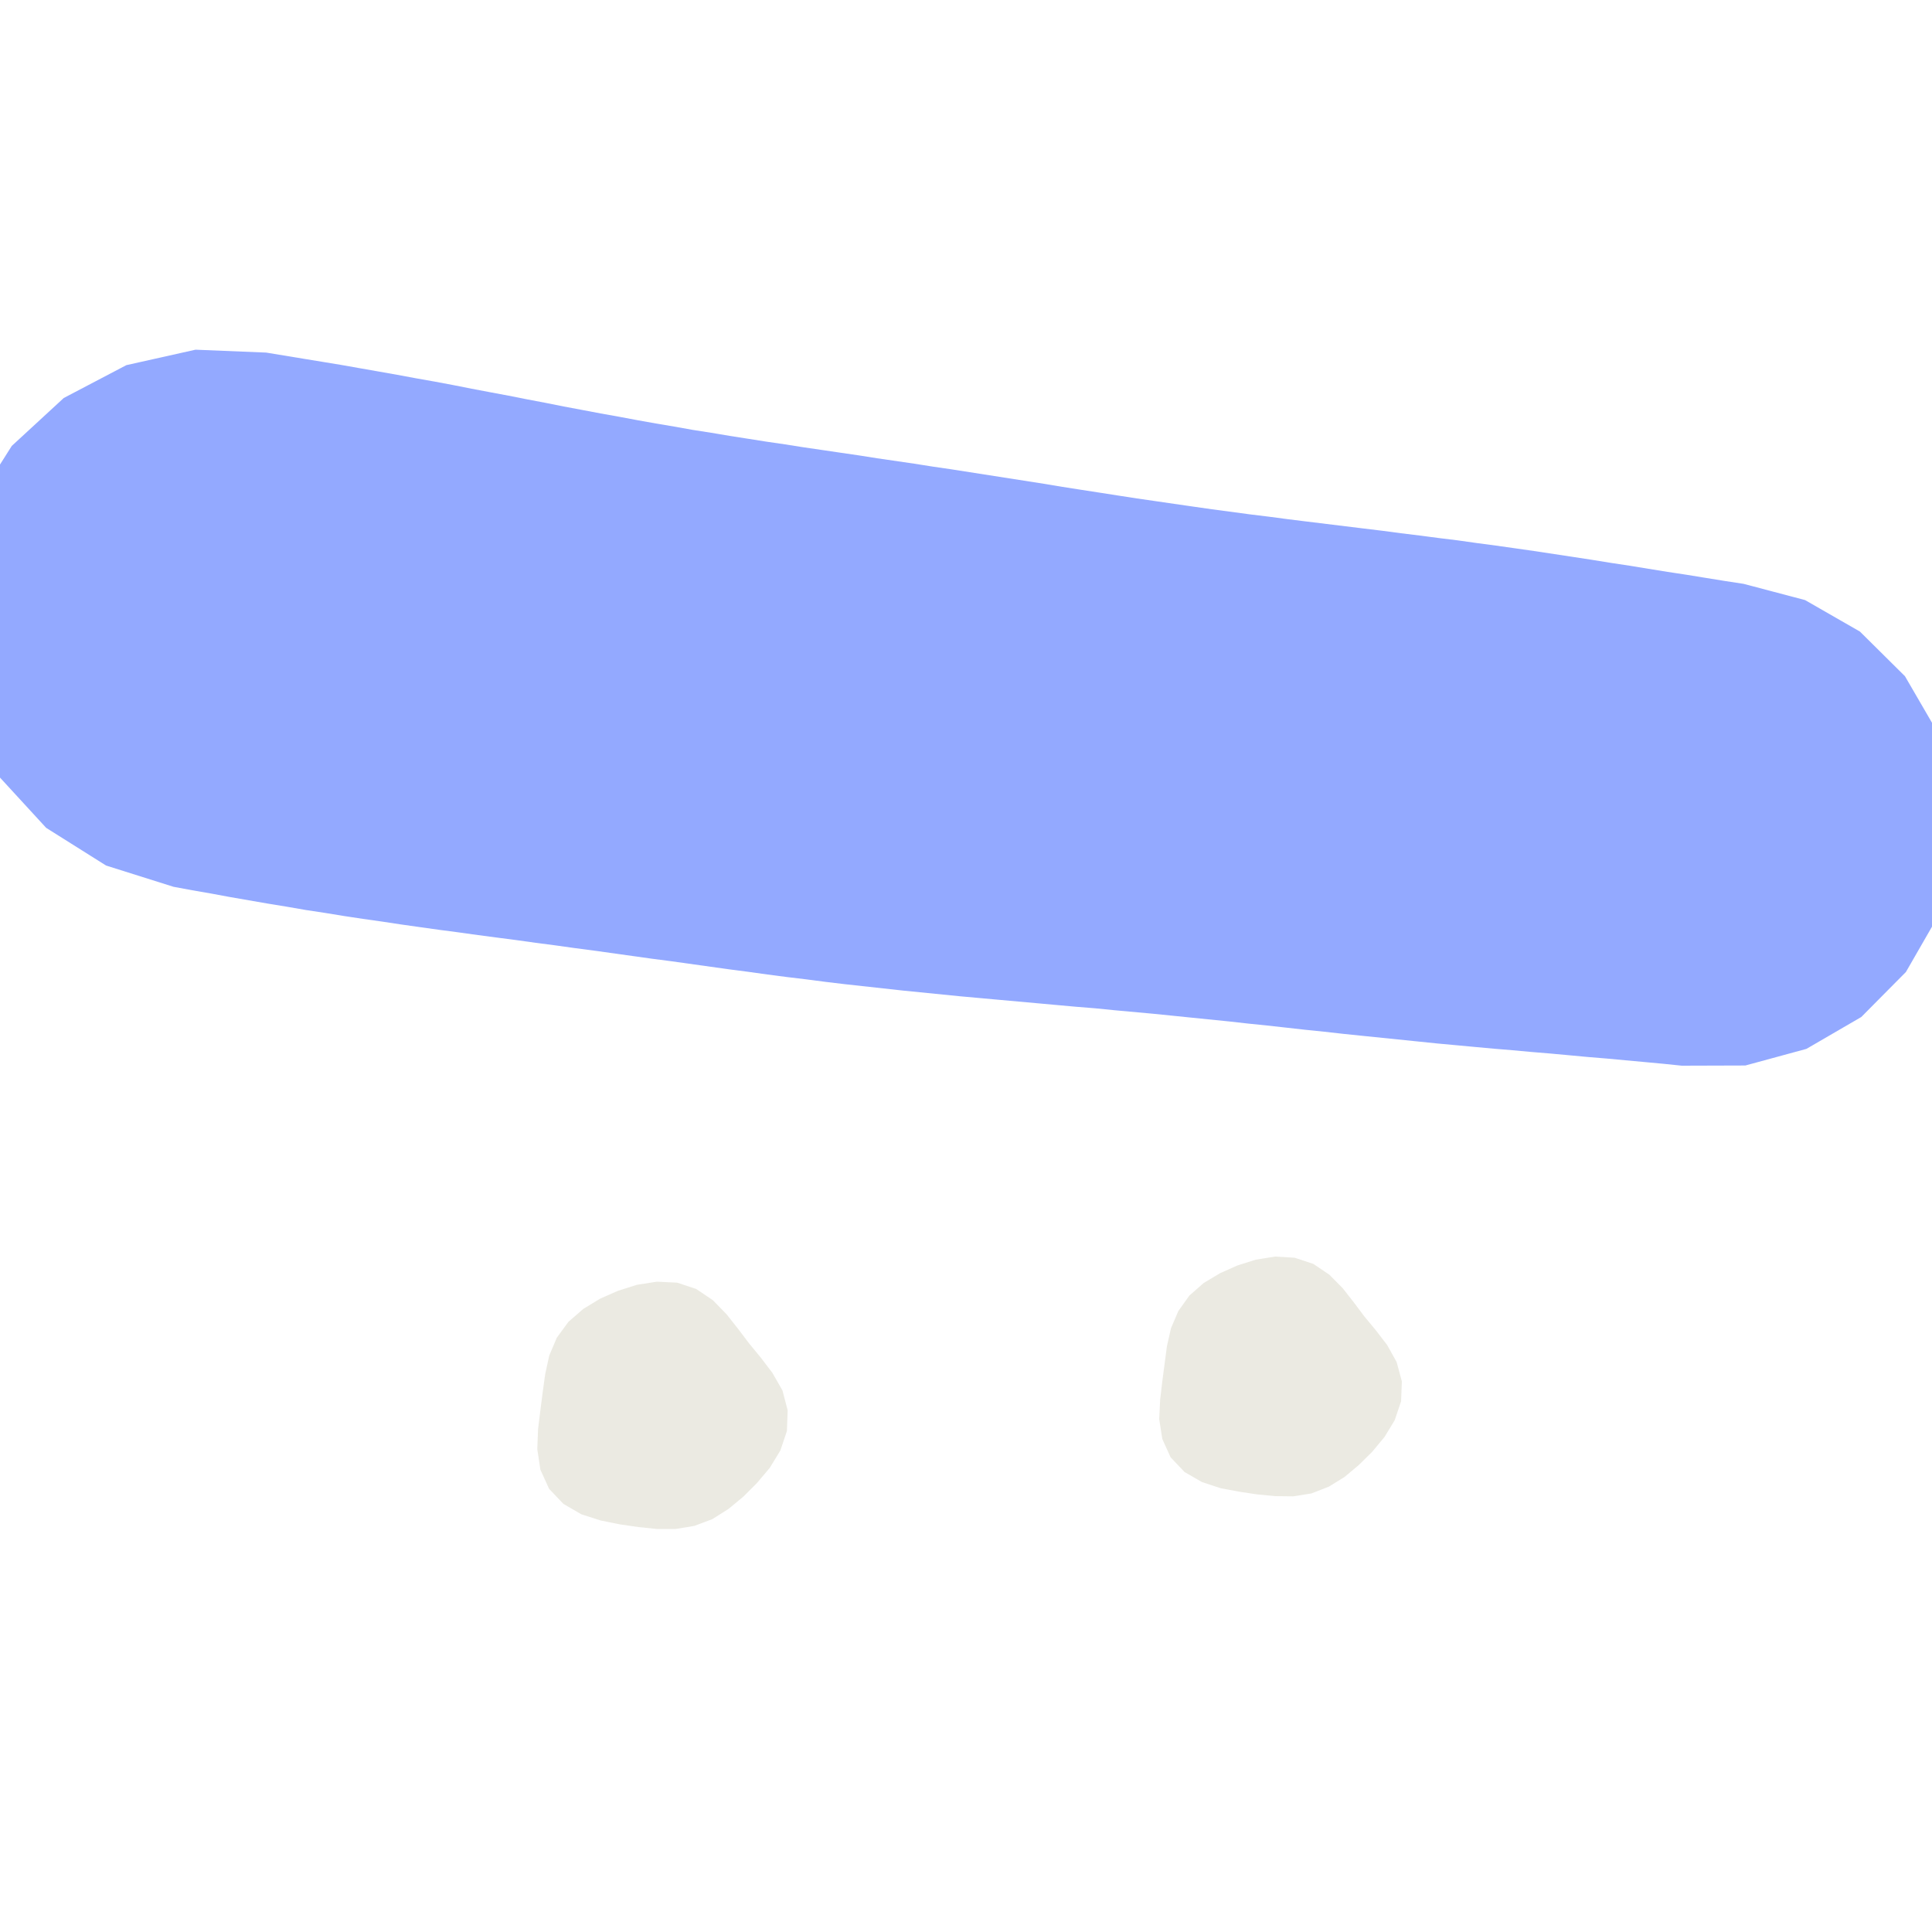
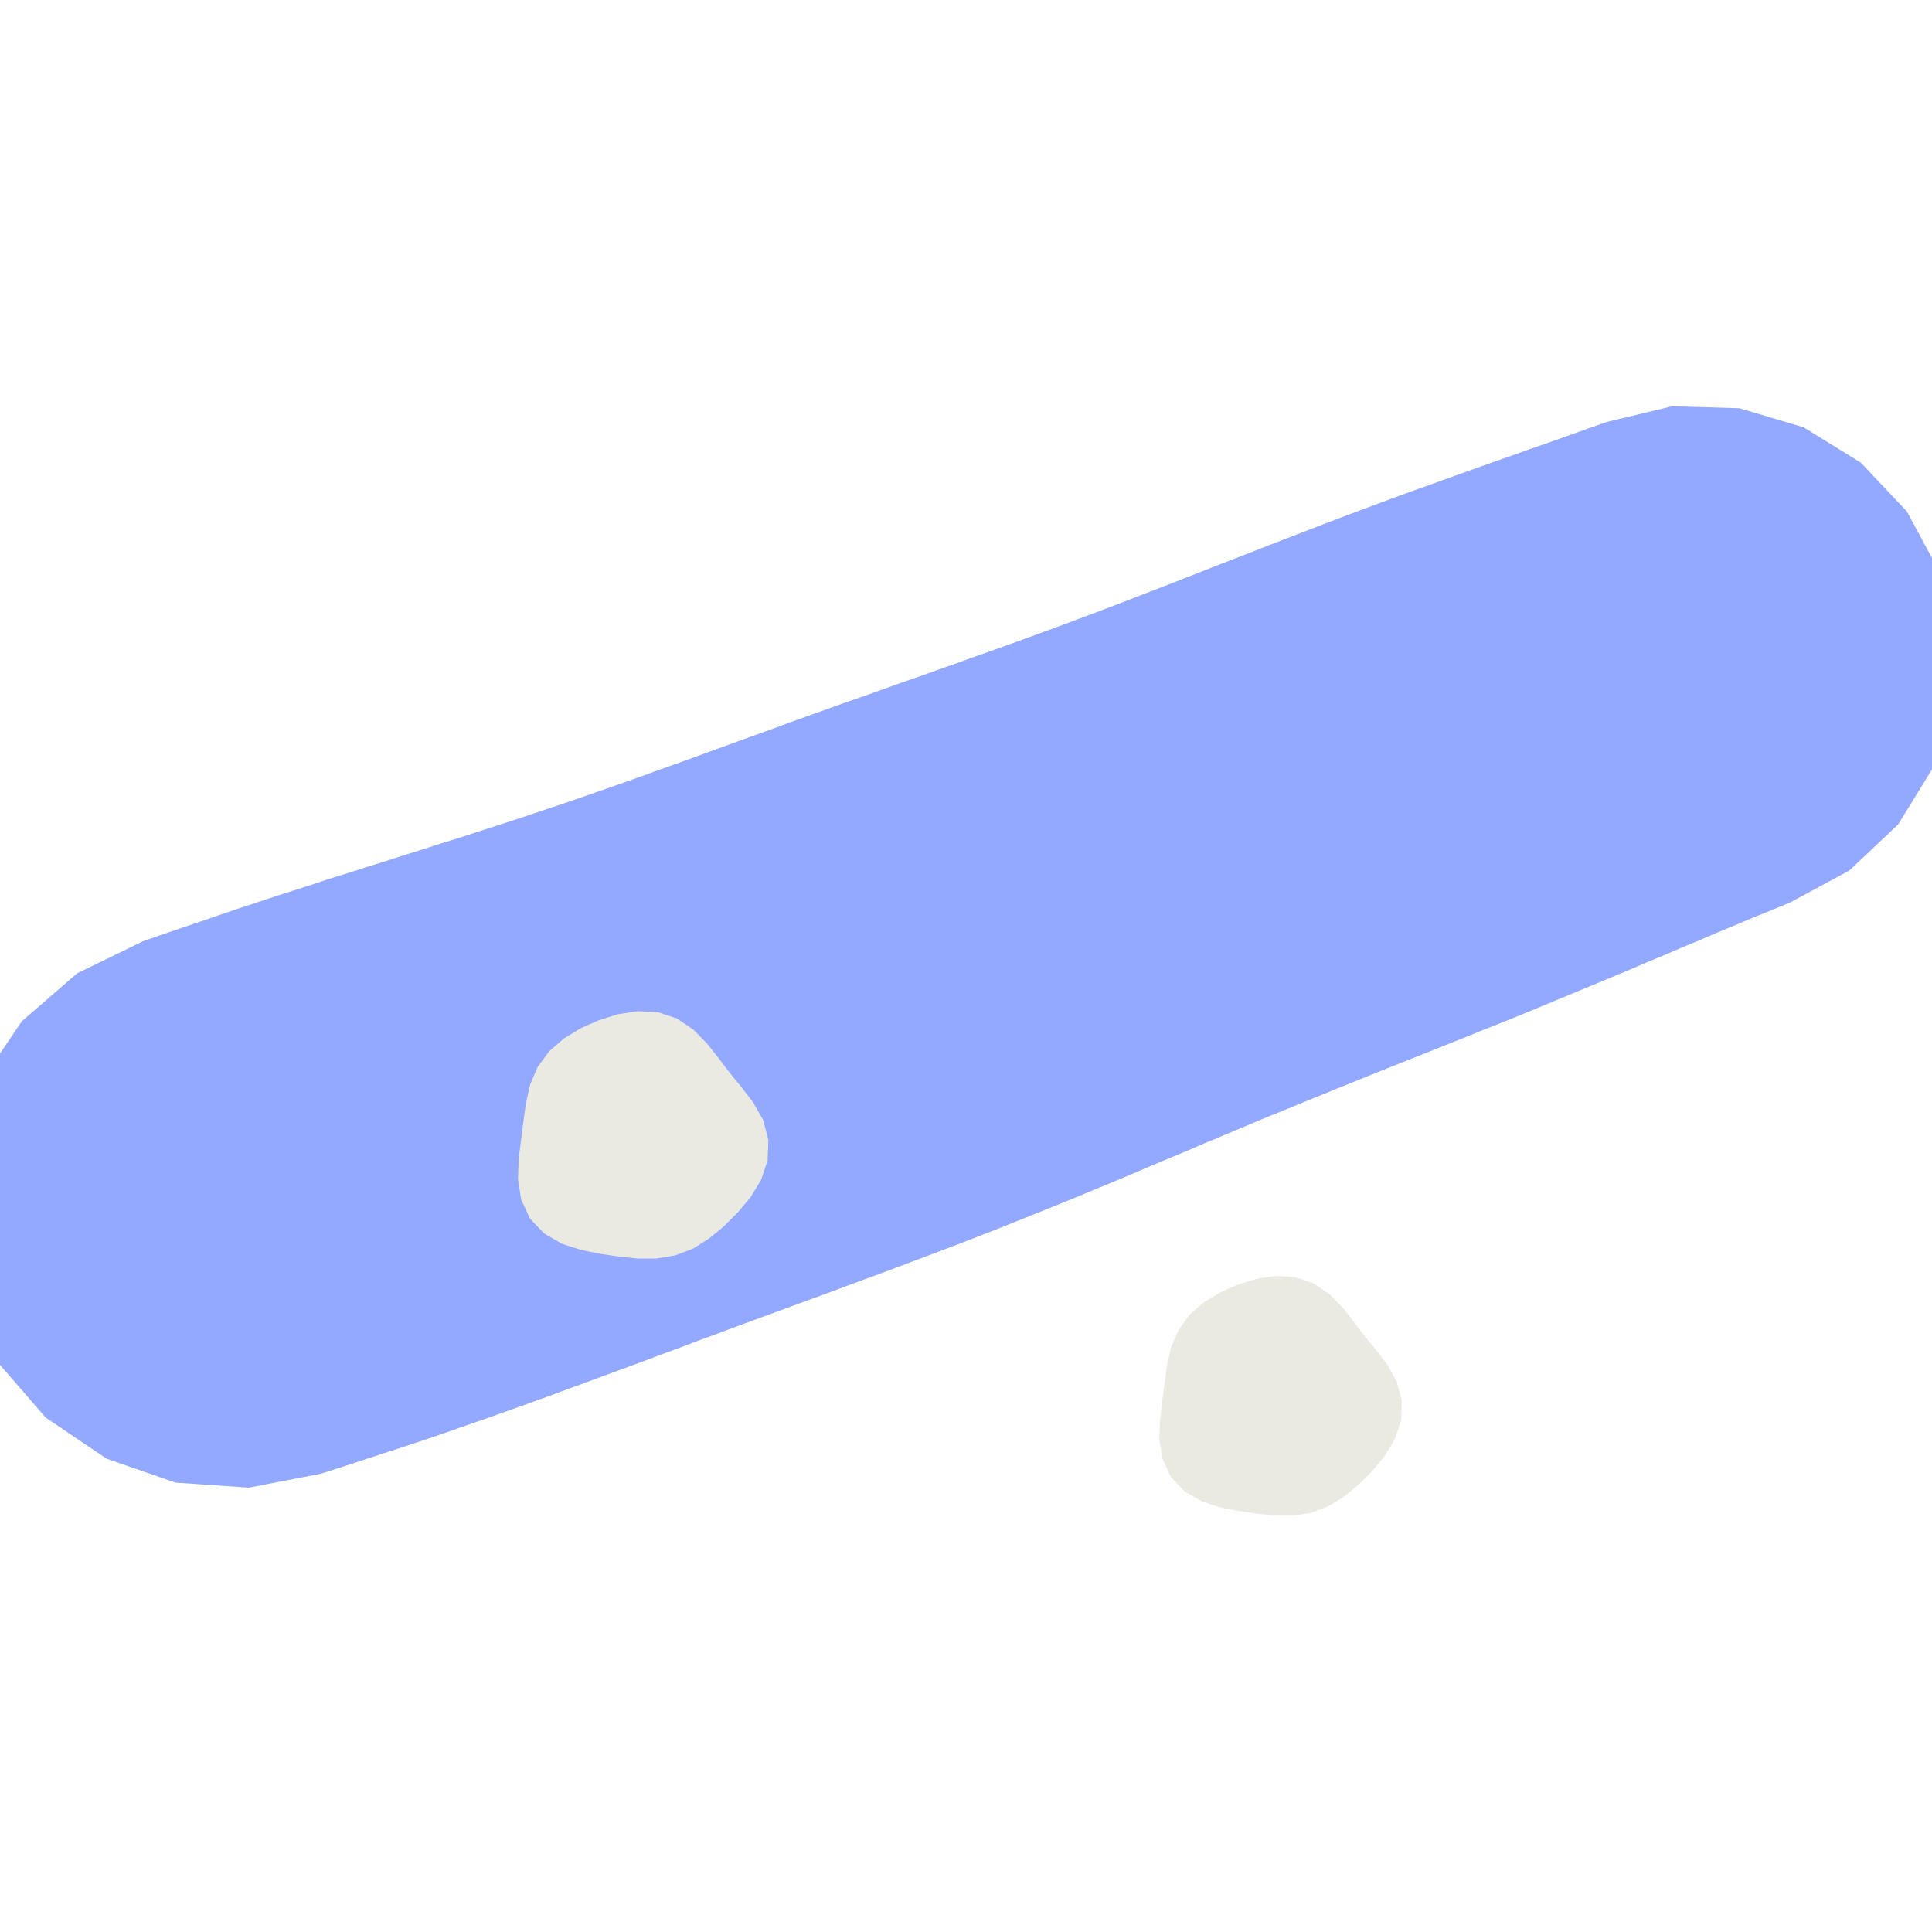
<svg xmlns="http://www.w3.org/2000/svg" viewBox="0 0 100 100" width="100" height="100" role="img" aria-label="OfflineMask">
-   <g transform="translate(0.00 7.50)">
+   <g transform="translate(0.00 10.50)">
    <g transform="translate(0.00 0.00) scale(1)">
-       <path d="M8.98 38.40 L9.95 38.58 L10.93 38.75 L11.90 38.93 L12.88 39.10 L13.86 39.27 L14.84 39.43 L15.82 39.60 L16.81 39.75 L17.79 39.91 L18.78 40.06 L19.77 40.20 L20.76 40.35 L21.75 40.49 L22.75 40.63 L23.74 40.76 L24.74 40.90 L25.73 41.03 L26.73 41.16 L27.73 41.30 L28.73 41.43 L29.73 41.57 L30.72 41.70 L31.72 41.84 L32.72 41.98 L33.72 42.12 L34.72 42.25 L35.72 42.39 L36.72 42.53 L37.72 42.67 L38.72 42.80 L39.72 42.94 L40.72 43.07 L41.72 43.19 L42.72 43.32 L43.72 43.44 L44.72 43.55 L45.72 43.66 L46.72 43.77 L47.72 43.87 L48.72 43.97 L49.72 44.07 L50.72 44.16 L51.71 44.25 L52.71 44.34 L53.71 44.43 L54.70 44.52 L55.70 44.61 L56.69 44.69 L57.69 44.79 L58.68 44.88 L59.67 44.97 L60.66 45.07 L61.64 45.17 L62.63 45.27 L63.62 45.37 L64.60 45.48 L65.58 45.58 L66.57 45.69 L67.55 45.80 L68.53 45.90 L69.51 46.01 L70.48 46.11 L71.46 46.21 L72.44 46.31 L73.42 46.41 L74.39 46.51 L75.37 46.60 L76.34 46.69 L77.32 46.78 L78.29 46.86 L79.27 46.95 L80.24 47.03 L81.22 47.12 L82.19 47.21 L83.16 47.29 L84.13 47.38 L85.11 47.47 L86.08 47.56 L87.05 47.66 L87.05 47.66 L90.34 47.65 L93.50 46.79 L96.34 45.14 L98.65 42.81 L100.29 39.96 L101.12 36.79 L101.11 33.51 L100.25 30.34 L98.60 27.50 L96.27 25.19 L93.43 23.56 L90.25 22.72 L90.25 22.72 L89.27 22.57 L88.28 22.41 L87.30 22.25 L86.31 22.10 L85.32 21.94 L84.34 21.78 L83.35 21.63 L82.36 21.47 L81.38 21.32 L80.39 21.17 L79.40 21.02 L78.42 20.88 L77.43 20.74 L76.45 20.61 L75.46 20.47 L74.48 20.35 L73.49 20.22 L72.51 20.10 L71.53 19.97 L70.54 19.85 L69.56 19.73 L68.58 19.61 L67.60 19.49 L66.63 19.37 L65.65 19.24 L64.67 19.12 L63.70 18.99 L62.73 18.86 L61.75 18.72 L60.78 18.58 L59.82 18.44 L58.85 18.30 L57.88 18.15 L56.92 18.00 L55.95 17.85 L54.99 17.70 L54.03 17.54 L53.07 17.39 L52.11 17.24 L51.15 17.09 L50.19 16.94 L49.23 16.79 L48.27 16.65 L47.32 16.50 L46.36 16.36 L45.40 16.22 L44.45 16.07 L43.49 15.93 L42.54 15.79 L41.58 15.65 L40.63 15.50 L39.67 15.36 L38.72 15.21 L37.76 15.06 L36.81 14.90 L35.85 14.75 L34.90 14.58 L33.95 14.42 L33.00 14.25 L32.04 14.07 L31.09 13.90 L30.14 13.72 L29.18 13.54 L28.23 13.35 L27.28 13.17 L26.32 12.98 L25.36 12.80 L24.41 12.62 L23.45 12.43 L22.49 12.25 L21.53 12.08 L20.56 11.90 L19.60 11.73 L18.63 11.56 L17.67 11.39 L16.70 11.23 L15.72 11.07 L14.75 10.91 L13.78 10.75 L13.78 10.75 L10.12 10.60 L6.54 11.40 L3.30 13.10 L0.61 15.58 L-1.35 18.68 L-2.44 22.17 L-2.59 25.83 L-1.79 29.41 L-0.09 32.65 L2.39 35.35 L5.49 37.30 L8.98 38.40 Z" fill="#93a9ff" />
-       <path d="M40.77 65.50 L40.73 66.57 L40.39 67.58 L39.84 68.48 L39.18 69.26 L38.47 69.97 L37.71 70.60 L36.87 71.13 L35.94 71.48 L34.97 71.64 L34.00 71.64 L33.04 71.54 L32.08 71.40 L31.09 71.20 L30.09 70.88 L29.16 70.34 L28.42 69.56 L27.97 68.57 L27.81 67.51 L27.85 66.47 L27.97 65.50 L28.09 64.56 L28.22 63.62 L28.43 62.66 L28.82 61.74 L29.42 60.92 L30.19 60.25 L31.06 59.72 L31.99 59.31 L32.97 59.00 L34.00 58.84 L35.05 58.89 L36.04 59.22 L36.90 59.80 L37.61 60.53 L38.21 61.29 L38.77 62.03 L39.37 62.76 L39.98 63.56 L40.50 64.47 Z" fill="#ebeae2" />
-       <path d="M72.56 64.00 L72.52 65.03 L72.19 66.01 L71.66 66.88 L71.02 67.65 L70.33 68.33 L69.59 68.95 L68.78 69.45 L67.88 69.80 L66.94 69.95 L66.00 69.94 L65.07 69.85 L64.14 69.71 L63.18 69.53 L62.21 69.21 L61.31 68.69 L60.59 67.93 L60.16 66.98 L60.00 65.95 L60.05 64.94 L60.16 64.00 L60.28 63.09 L60.40 62.18 L60.61 61.25 L60.99 60.36 L61.56 59.56 L62.30 58.91 L63.15 58.40 L64.05 58.00 L65.00 57.70 L66.00 57.54 L67.01 57.60 L67.98 57.92 L68.81 58.48 L69.50 59.18 L70.08 59.92 L70.62 60.64 L71.21 61.35 L71.80 62.12 L72.29 63.00 Z" fill="#ebeae2" />
+       <path d="M16.60 65.78 L17.58 65.47 L18.55 65.15 L19.53 64.83 L20.51 64.51 L21.49 64.19 L22.47 63.86 L23.45 63.52 L24.42 63.18 L25.40 62.84 L26.38 62.49 L27.36 62.14 L28.33 61.79 L29.31 61.43 L30.29 61.07 L31.26 60.71 L32.24 60.35 L33.22 59.99 L34.20 59.62 L35.18 59.26 L36.15 58.89 L37.13 58.53 L38.12 58.16 L39.10 57.80 L40.08 57.44 L41.06 57.08 L42.04 56.72 L43.03 56.36 L44.01 55.99 L44.99 55.63 L45.97 55.27 L46.95 54.90 L47.93 54.53 L48.91 54.16 L49.88 53.79 L50.86 53.41 L51.83 53.03 L52.80 52.64 L53.77 52.25 L54.74 51.86 L55.70 51.47 L56.66 51.07 L57.63 50.67 L58.58 50.27 L59.54 49.86 L60.50 49.46 L61.46 49.06 L62.41 48.65 L63.37 48.25 L64.32 47.85 L65.27 47.45 L66.23 47.06 L67.18 46.67 L68.14 46.28 L69.09 45.89 L70.04 45.51 L71.00 45.12 L71.95 44.74 L72.90 44.36 L73.86 43.98 L74.81 43.60 L75.76 43.22 L76.70 42.84 L77.65 42.46 L78.60 42.08 L79.54 41.69 L80.48 41.30 L81.42 40.91 L82.36 40.52 L83.30 40.13 L84.24 39.74 L85.17 39.34 L86.11 38.95 L87.04 38.55 L87.98 38.16 L88.91 37.76 L89.85 37.37 L90.78 36.98 L91.72 36.60 L92.66 36.21 L92.66 36.21 L95.72 34.56 L98.25 32.17 L100.07 29.21 L101.06 25.88 L101.16 22.41 L100.35 19.03 L98.70 15.97 L96.32 13.45 L93.36 11.62 L90.03 10.63 L86.55 10.53 L83.17 11.34 L83.17 11.34 L82.20 11.68 L81.22 12.03 L80.24 12.38 L79.26 12.72 L78.28 13.07 L77.31 13.41 L76.33 13.76 L75.35 14.11 L74.38 14.46 L73.40 14.81 L72.43 15.16 L71.46 15.52 L70.49 15.88 L69.53 16.24 L68.56 16.61 L67.60 16.98 L66.64 17.35 L65.68 17.72 L64.72 18.10 L63.76 18.47 L62.81 18.84 L61.85 19.22 L60.90 19.59 L59.95 19.96 L58.99 20.33 L58.04 20.70 L57.09 21.06 L56.13 21.42 L55.18 21.78 L54.22 22.13 L53.27 22.48 L52.31 22.83 L51.36 23.17 L50.40 23.51 L49.45 23.85 L48.49 24.19 L47.54 24.53 L46.59 24.86 L45.64 25.20 L44.69 25.54 L43.74 25.87 L42.79 26.21 L41.84 26.55 L40.89 26.89 L39.95 27.24 L39.00 27.58 L38.06 27.92 L37.12 28.26 L36.17 28.61 L35.23 28.95 L34.28 29.29 L33.34 29.63 L32.39 29.97 L31.45 30.30 L30.50 30.63 L29.55 30.96 L28.60 31.28 L27.64 31.60 L26.69 31.92 L25.73 32.23 L24.77 32.54 L23.82 32.85 L22.85 33.15 L21.89 33.46 L20.93 33.76 L19.97 34.07 L19.00 34.37 L18.04 34.68 L17.07 34.98 L16.11 35.30 L15.14 35.61 L14.17 35.92 L13.21 36.24 L12.24 36.56 L11.27 36.89 L10.31 37.22 L9.34 37.55 L8.37 37.88 L7.40 38.22 L7.40 38.22 L3.99 39.88 L1.13 42.36 L-1.00 45.51 L-2.24 49.09 L-2.50 52.88 L-1.78 56.60 L-0.12 60.01 L2.36 62.87 L5.51 65.00 L9.09 66.24 L12.88 66.50 L16.60 65.78 Z" fill="#93a9ff" />
+       <path d="M39.77 48.50 L39.73 49.57 L39.39 50.58 L38.84 51.48 L38.18 52.26 L37.47 52.97 L36.71 53.60 L35.87 54.13 L34.94 54.48 L33.97 54.64 L33.00 54.64 L32.04 54.54 L31.08 54.40 L30.09 54.20 L29.09 53.88 L28.16 53.34 L27.42 52.56 L26.97 51.57 L26.81 50.51 L26.85 49.47 L26.97 48.50 L27.09 47.56 L27.22 46.62 L27.43 45.66 L27.82 44.74 L28.42 43.92 L29.19 43.25 L30.06 42.72 L30.99 42.31 L31.97 42.00 L33.00 41.84 L34.05 41.89 L35.04 42.22 L35.90 42.80 L36.61 43.53 L37.21 44.29 L37.77 45.03 L38.37 45.76 L38.98 46.56 L39.50 47.47 Z" fill="#ebeae2" />
+       <path d="M72.56 62.00 L72.52 63.03 L72.19 64.01 L71.66 64.88 L71.02 65.65 L70.33 66.33 L69.59 66.95 L68.78 67.45 L67.88 67.80 L66.94 67.95 L66.00 67.94 L65.07 67.85 L64.14 67.71 L63.18 67.53 L62.21 67.21 L61.31 66.69 L60.59 65.93 L60.16 64.98 L60.00 63.95 L60.05 62.94 L60.16 62.00 L60.28 61.09 L60.40 60.18 L60.61 59.25 L60.99 58.36 L61.56 57.56 L62.30 56.91 L63.15 56.40 L64.05 56.00 L65.00 55.70 L66.00 55.54 L67.01 55.60 L67.98 55.92 L68.81 56.48 L69.50 57.18 L70.08 57.92 L70.62 58.64 L71.21 59.35 L71.80 60.12 L72.29 61.00 Z" fill="#ebeae2" />
    </g>
  </g>
</svg>
